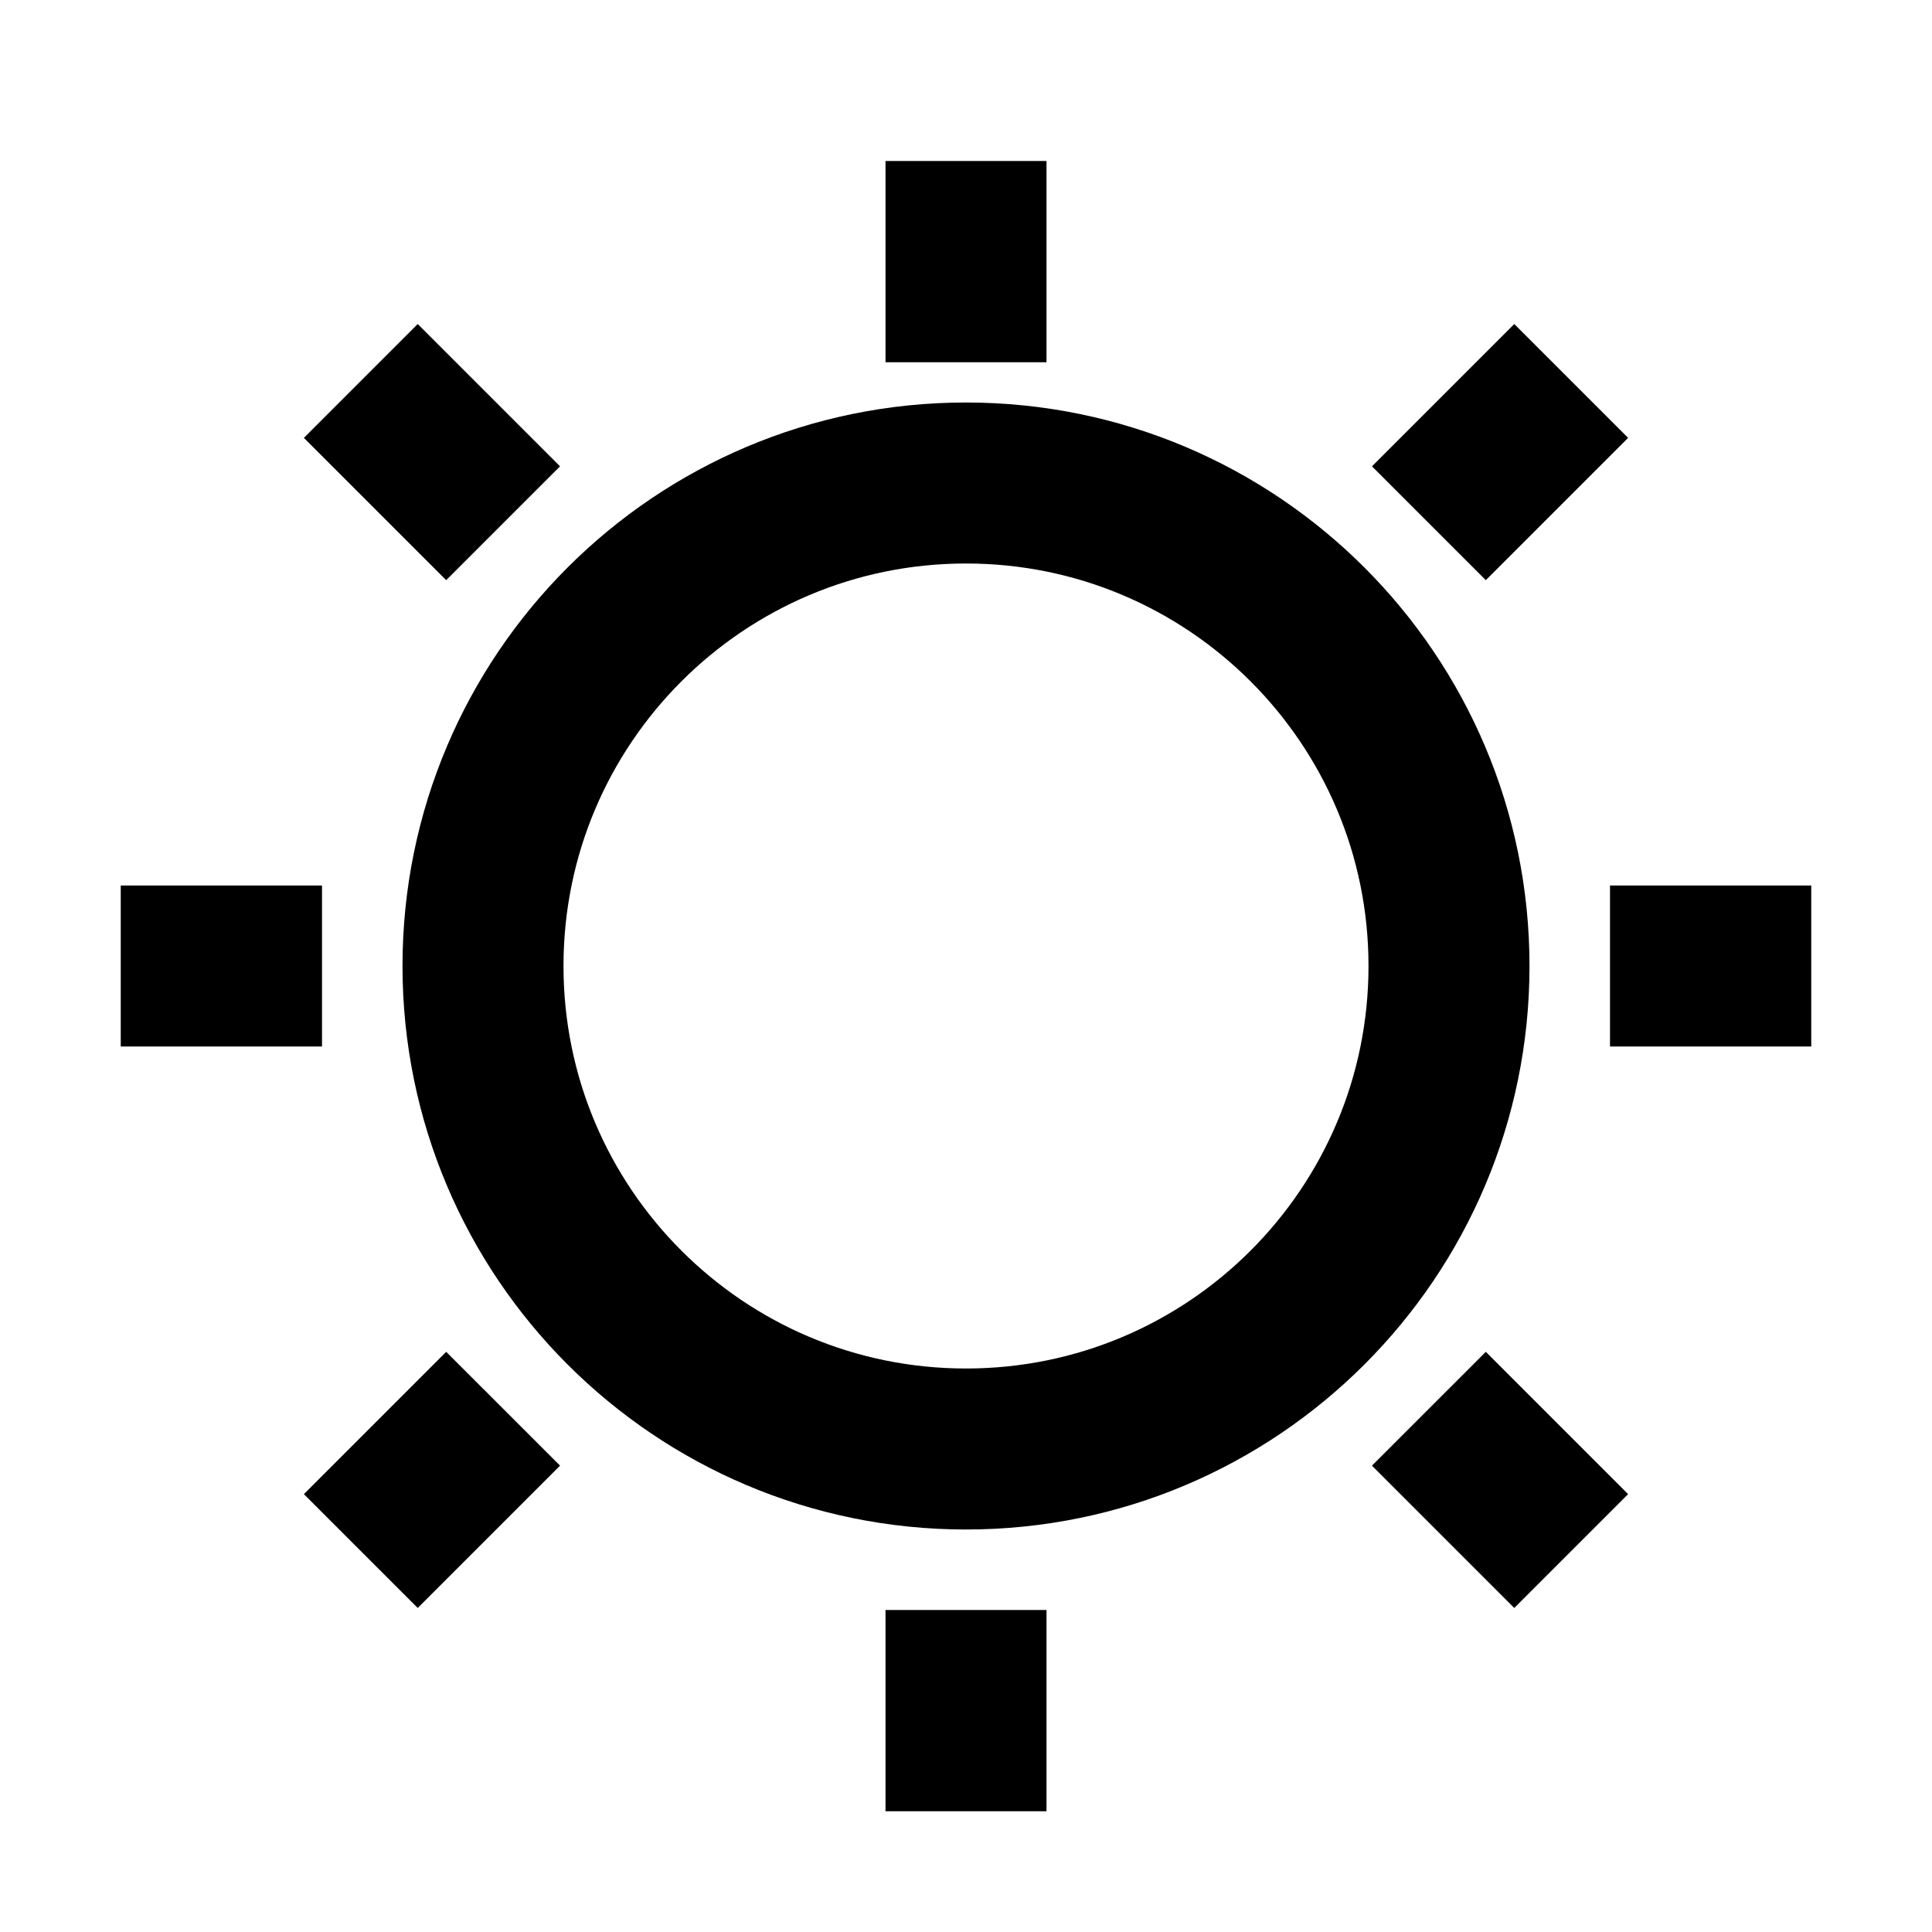
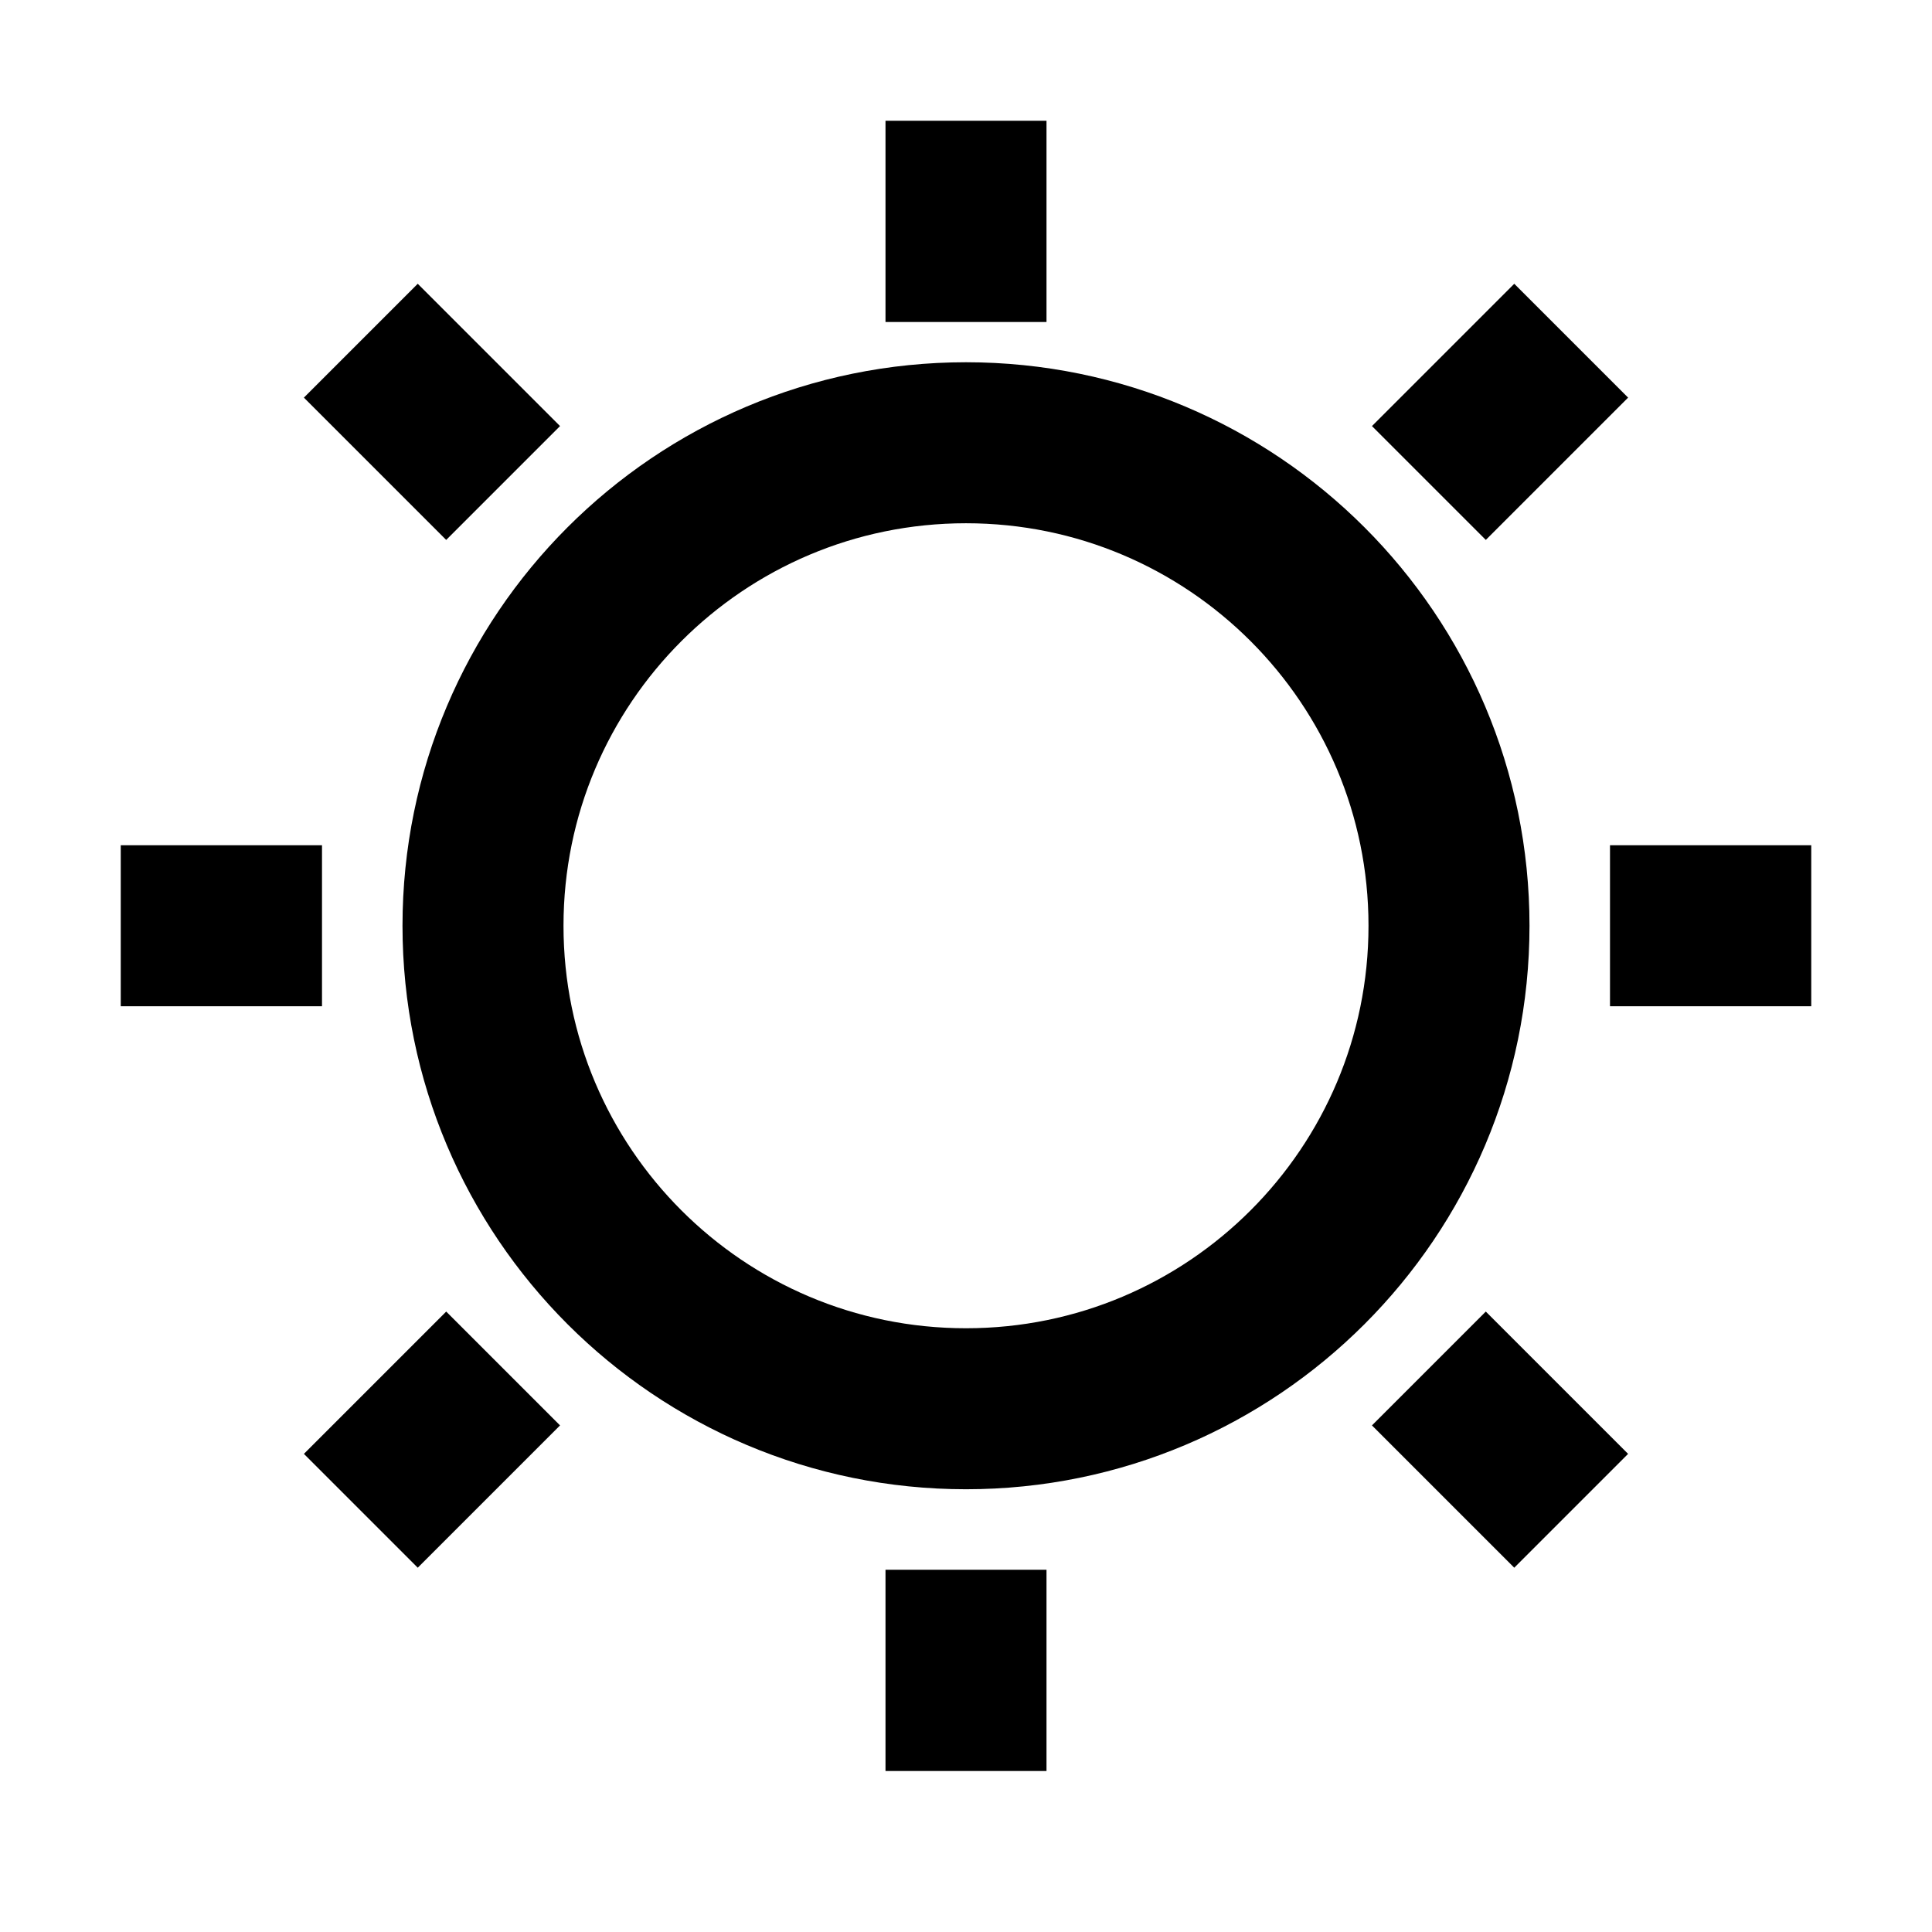
<svg xmlns="http://www.w3.org/2000/svg" width="48px" height="48px" viewBox="0 0 48 48" version="1.1">
  <g id="theme-light" stroke="none" stroke-width="1" fill="none" fill-rule="evenodd">
-     <circle id="椭圆形" stroke="#000000" stroke-width="4" cx="24" cy="24" r="12" />
-     <polyline id="直线-2" stroke="#000000" stroke-width="4" stroke-linecap="square" points="24 6 24 6.5 24 7" />
-     <polyline id="直线-2" stroke="#000000" stroke-width="4" stroke-linecap="square" transform="translate(37.2678, 11.2322) rotate(45) translate(-37.2678, -11.2322)" points="37.268 10.732 37.268 11.232 37.268 11.732" />
-     <polyline id="直线-2" stroke="#000000" stroke-width="4" stroke-linecap="square" transform="translate(10.7322, 11.2322) rotate(-45) translate(-10.7322, -11.2322)" points="10.732 10.732 10.732 11.232 10.732 11.732" />
-     <polyline id="直线-2" stroke="#000000" stroke-width="4" stroke-linecap="square" transform="translate(37.2678, 36.7678) scale(1, -1) rotate(45) translate(-37.2678, -36.7678)" points="37.268 36.268 37.268 36.768 37.268 37.268" />
-     <polyline id="直线-2" stroke="#000000" stroke-width="4" stroke-linecap="square" transform="translate(10.7322, 36.7678) scale(1, -1) rotate(-45) translate(-10.7322, -36.7678)" points="10.732 36.268 10.732 36.768 10.732 37.268" />
-     <line x1="24" y1="42" x2="24" y2="43" id="直线-2" stroke="#000000" stroke-width="4" stroke-linecap="square" />
-     <line x1="42" y1="24" x2="43" y2="24" id="直线-2" stroke="#000000" stroke-width="4" stroke-linecap="square" />
-     <line x1="5" y1="24" x2="6" y2="24" id="直线-2" stroke="#000000" stroke-width="4" stroke-linecap="square" />
+     <circle id="椭圆形" stroke="#000000" stroke-width="4" cx="24" cy="23" r="12" />
+     <polyline id="直线-2" stroke="#000000" stroke-width="4" stroke-linecap="square" points="24 5 24 5.5 24 6" />
+     <polyline id="直线-2" stroke="#000000" stroke-width="4" stroke-linecap="square" transform="translate(37.2678, 10.2322) rotate(45) translate(-37.2678, -10.2322)" points="37.268 9.732 37.268 10.232 37.268 10.732" />
+     <polyline id="直线-2" stroke="#000000" stroke-width="4" stroke-linecap="square" transform="translate(10.7322, 10.2322) rotate(-45) translate(-10.7322, -10.2322)" points="10.732 9.732 10.732 10.232 10.732 10.732" />
+     <polyline id="直线-2" stroke="#000000" stroke-width="4" stroke-linecap="square" transform="translate(37.2678, 35.7678) scale(1, -1) rotate(45) translate(-37.2678, -35.7678)" points="37.268 35.268 37.268 35.768 37.268 36.268" />
+     <polyline id="直线-2" stroke="#000000" stroke-width="4" stroke-linecap="square" transform="translate(10.7322, 35.7678) scale(1, -1) rotate(-45) translate(-10.7322, -35.7678)" points="10.732 35.268 10.732 35.768 10.732 36.268" />
+     <line x1="24" y1="41" x2="24" y2="42" id="直线-2" stroke="#000000" stroke-width="4" stroke-linecap="square" />
+     <line x1="42" y1="23" x2="43" y2="23" id="直线-2" stroke="#000000" stroke-width="4" stroke-linecap="square" />
+     <line x1="5" y1="23" x2="6" y2="23" id="直线-2" stroke="#000000" stroke-width="4" stroke-linecap="square" />
  </g>
</svg>
